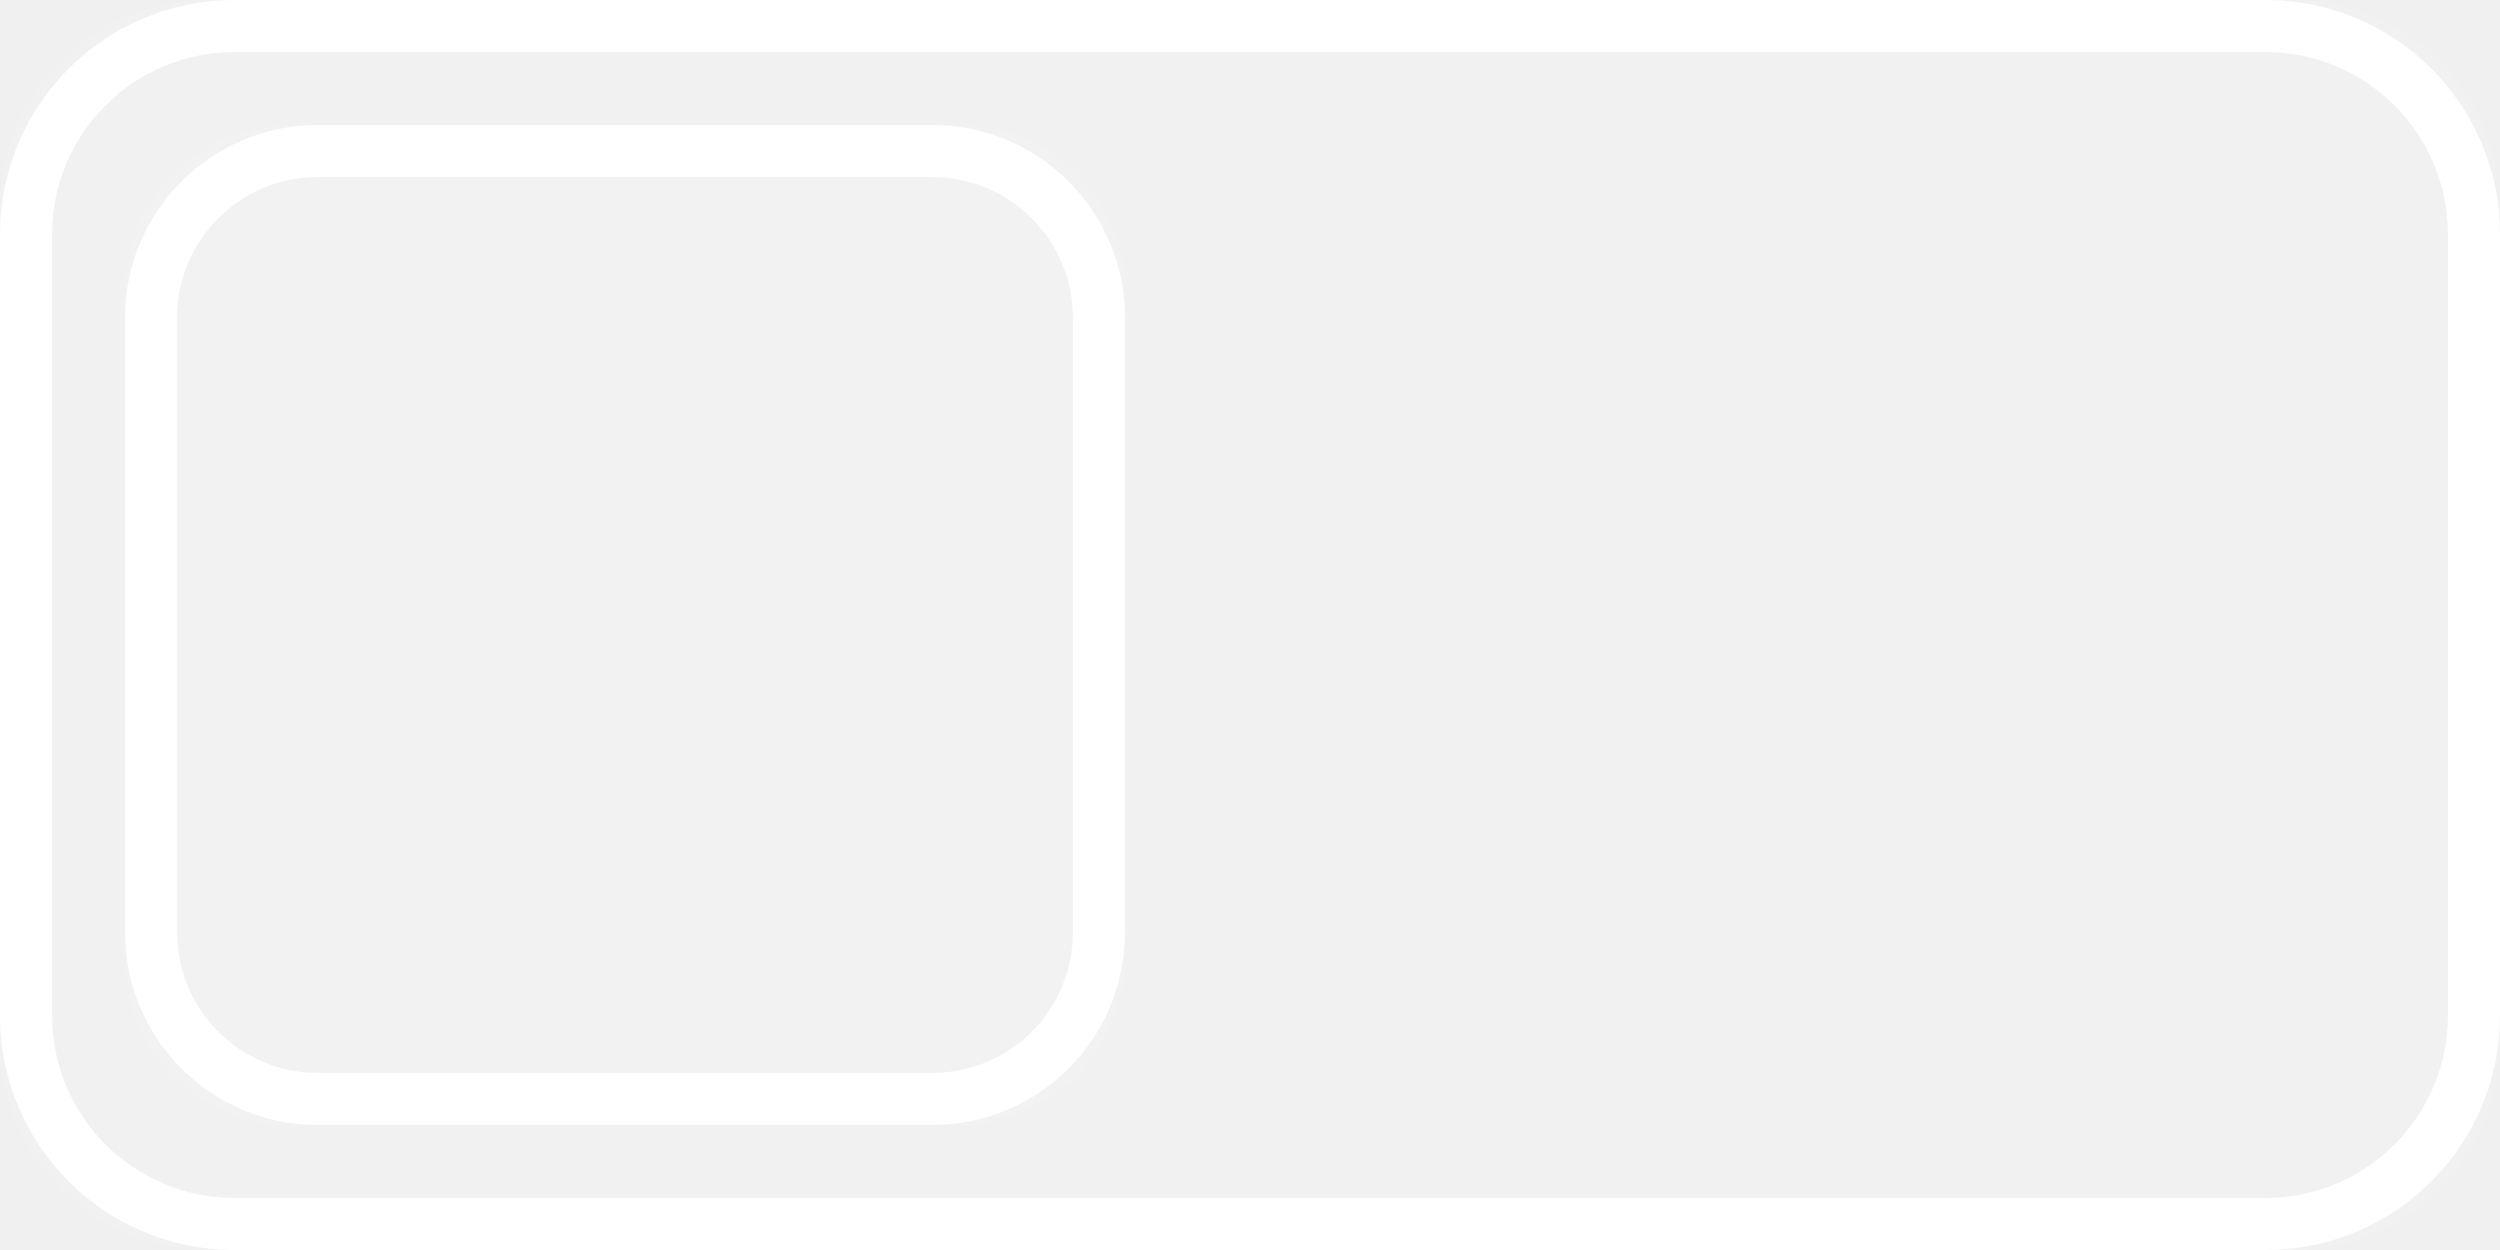
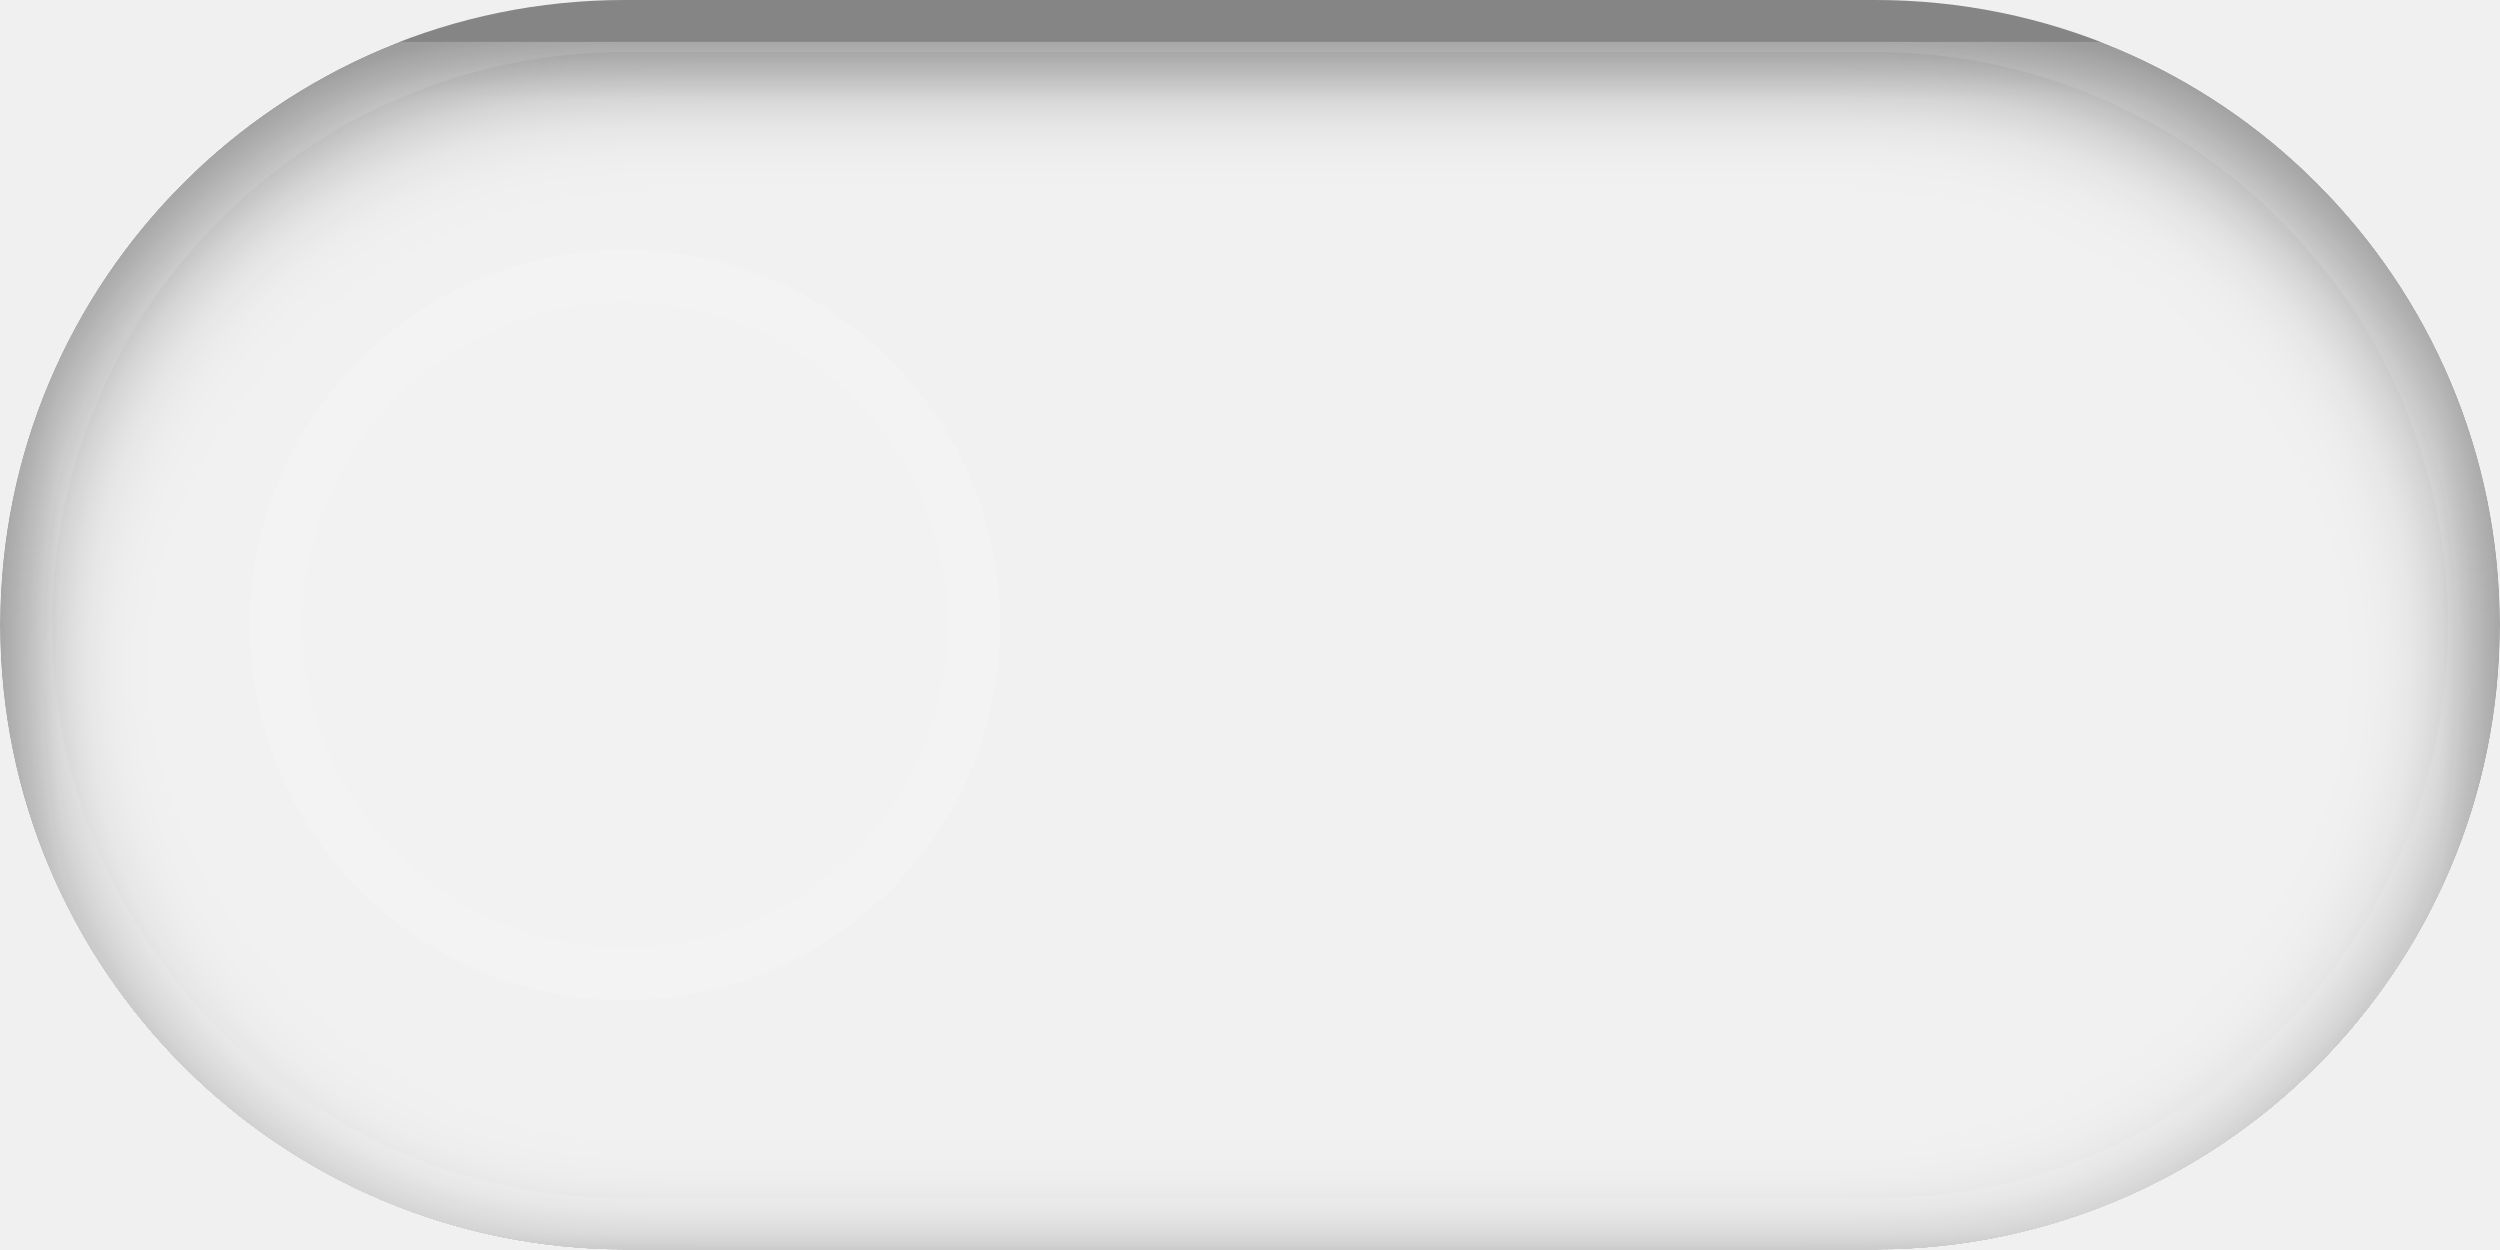
<svg xmlns="http://www.w3.org/2000/svg" xmlns:xlink="http://www.w3.org/1999/xlink" width="60px" height="30px" viewBox="0 0 60 30" version="1.1">
  <defs>
-     <rect id="path-1" x="0" y="0" width="60" height="30" rx="5" />
-     <rect id="path-2" x="3" y="3" width="24" height="24" rx="4" />
+     <rect id="path-1" x="0" y="0" width="60" height="30" rx="15" />
+     <filter x="-3.3%" y="-6.7%" width="106.7%" height="113.3%" filterUnits="objectBoundingBox" id="filter-2">
+       <feGaussianBlur stdDeviation="1.5" in="SourceAlpha" result="shadowBlurInner1" />
+       <feOffset dx="0" dy="1" in="shadowBlurInner1" result="shadowOffsetInner1" />
+       <feComposite in="shadowOffsetInner1" in2="SourceAlpha" operator="arithmetic" k2="-1" k3="1" result="shadowInnerInner1" />
+       <feColorMatrix values="0 0 0 0 0   0 0 0 0 0   0 0 0 0 0  0 0 0 0.5 0" type="matrix" in="shadowInnerInner1" />
+     </filter>
+     <rect id="path-3" x="6" y="6" width="18" height="18" rx="9" />
  </defs>
  <g id="Page-1" stroke="none" stroke-width="1" fill="none" fill-rule="evenodd">
-     <g id="Icons" transform="translate(-474, -150)">
-       <g id="Group-3" transform="translate(474, 150)">
+     <g id="Icons" transform="translate(-474, -152)">
+       <g id="Group-3" transform="translate(474, 152)">
        <g id="Rectangle-15">
          <use fill-opacity="0.1" fill="#FFFFFF" fill-rule="evenodd" xlink:href="#path-1" />
-           <rect stroke="#FFFFFF" stroke-width="1.25" x="0.625" y="0.625" width="58.75" height="28.75" rx="5" />
+           <use fill="black" fill-opacity="1" filter="url(#filter-2)" xlink:href="#path-1" />
+           <rect stroke-opacity="0.1" stroke="#FFFFFF" stroke-width="1.25" x="0.625" y="0.625" width="58.75" height="28.75" rx="14.375" />
        </g>
        <g id="Rectangle-15">
-           <use fill-opacity="0.1" fill="#FFFFFF" fill-rule="evenodd" xlink:href="#path-2" />
-           <rect stroke="#FFFFFF" stroke-width="1.25" x="3.625" y="3.625" width="22.75" height="22.75" rx="4" />
+           <use fill-opacity="0.1" fill="#FFFFFF" fill-rule="evenodd" xlink:href="#path-3" />
+           <rect stroke-opacity="0.1" stroke="#FFFFFF" stroke-width="1.25" x="6.625" y="6.625" width="16.75" height="16.75" rx="8.375" />
        </g>
      </g>
    </g>
  </g>
</svg>
